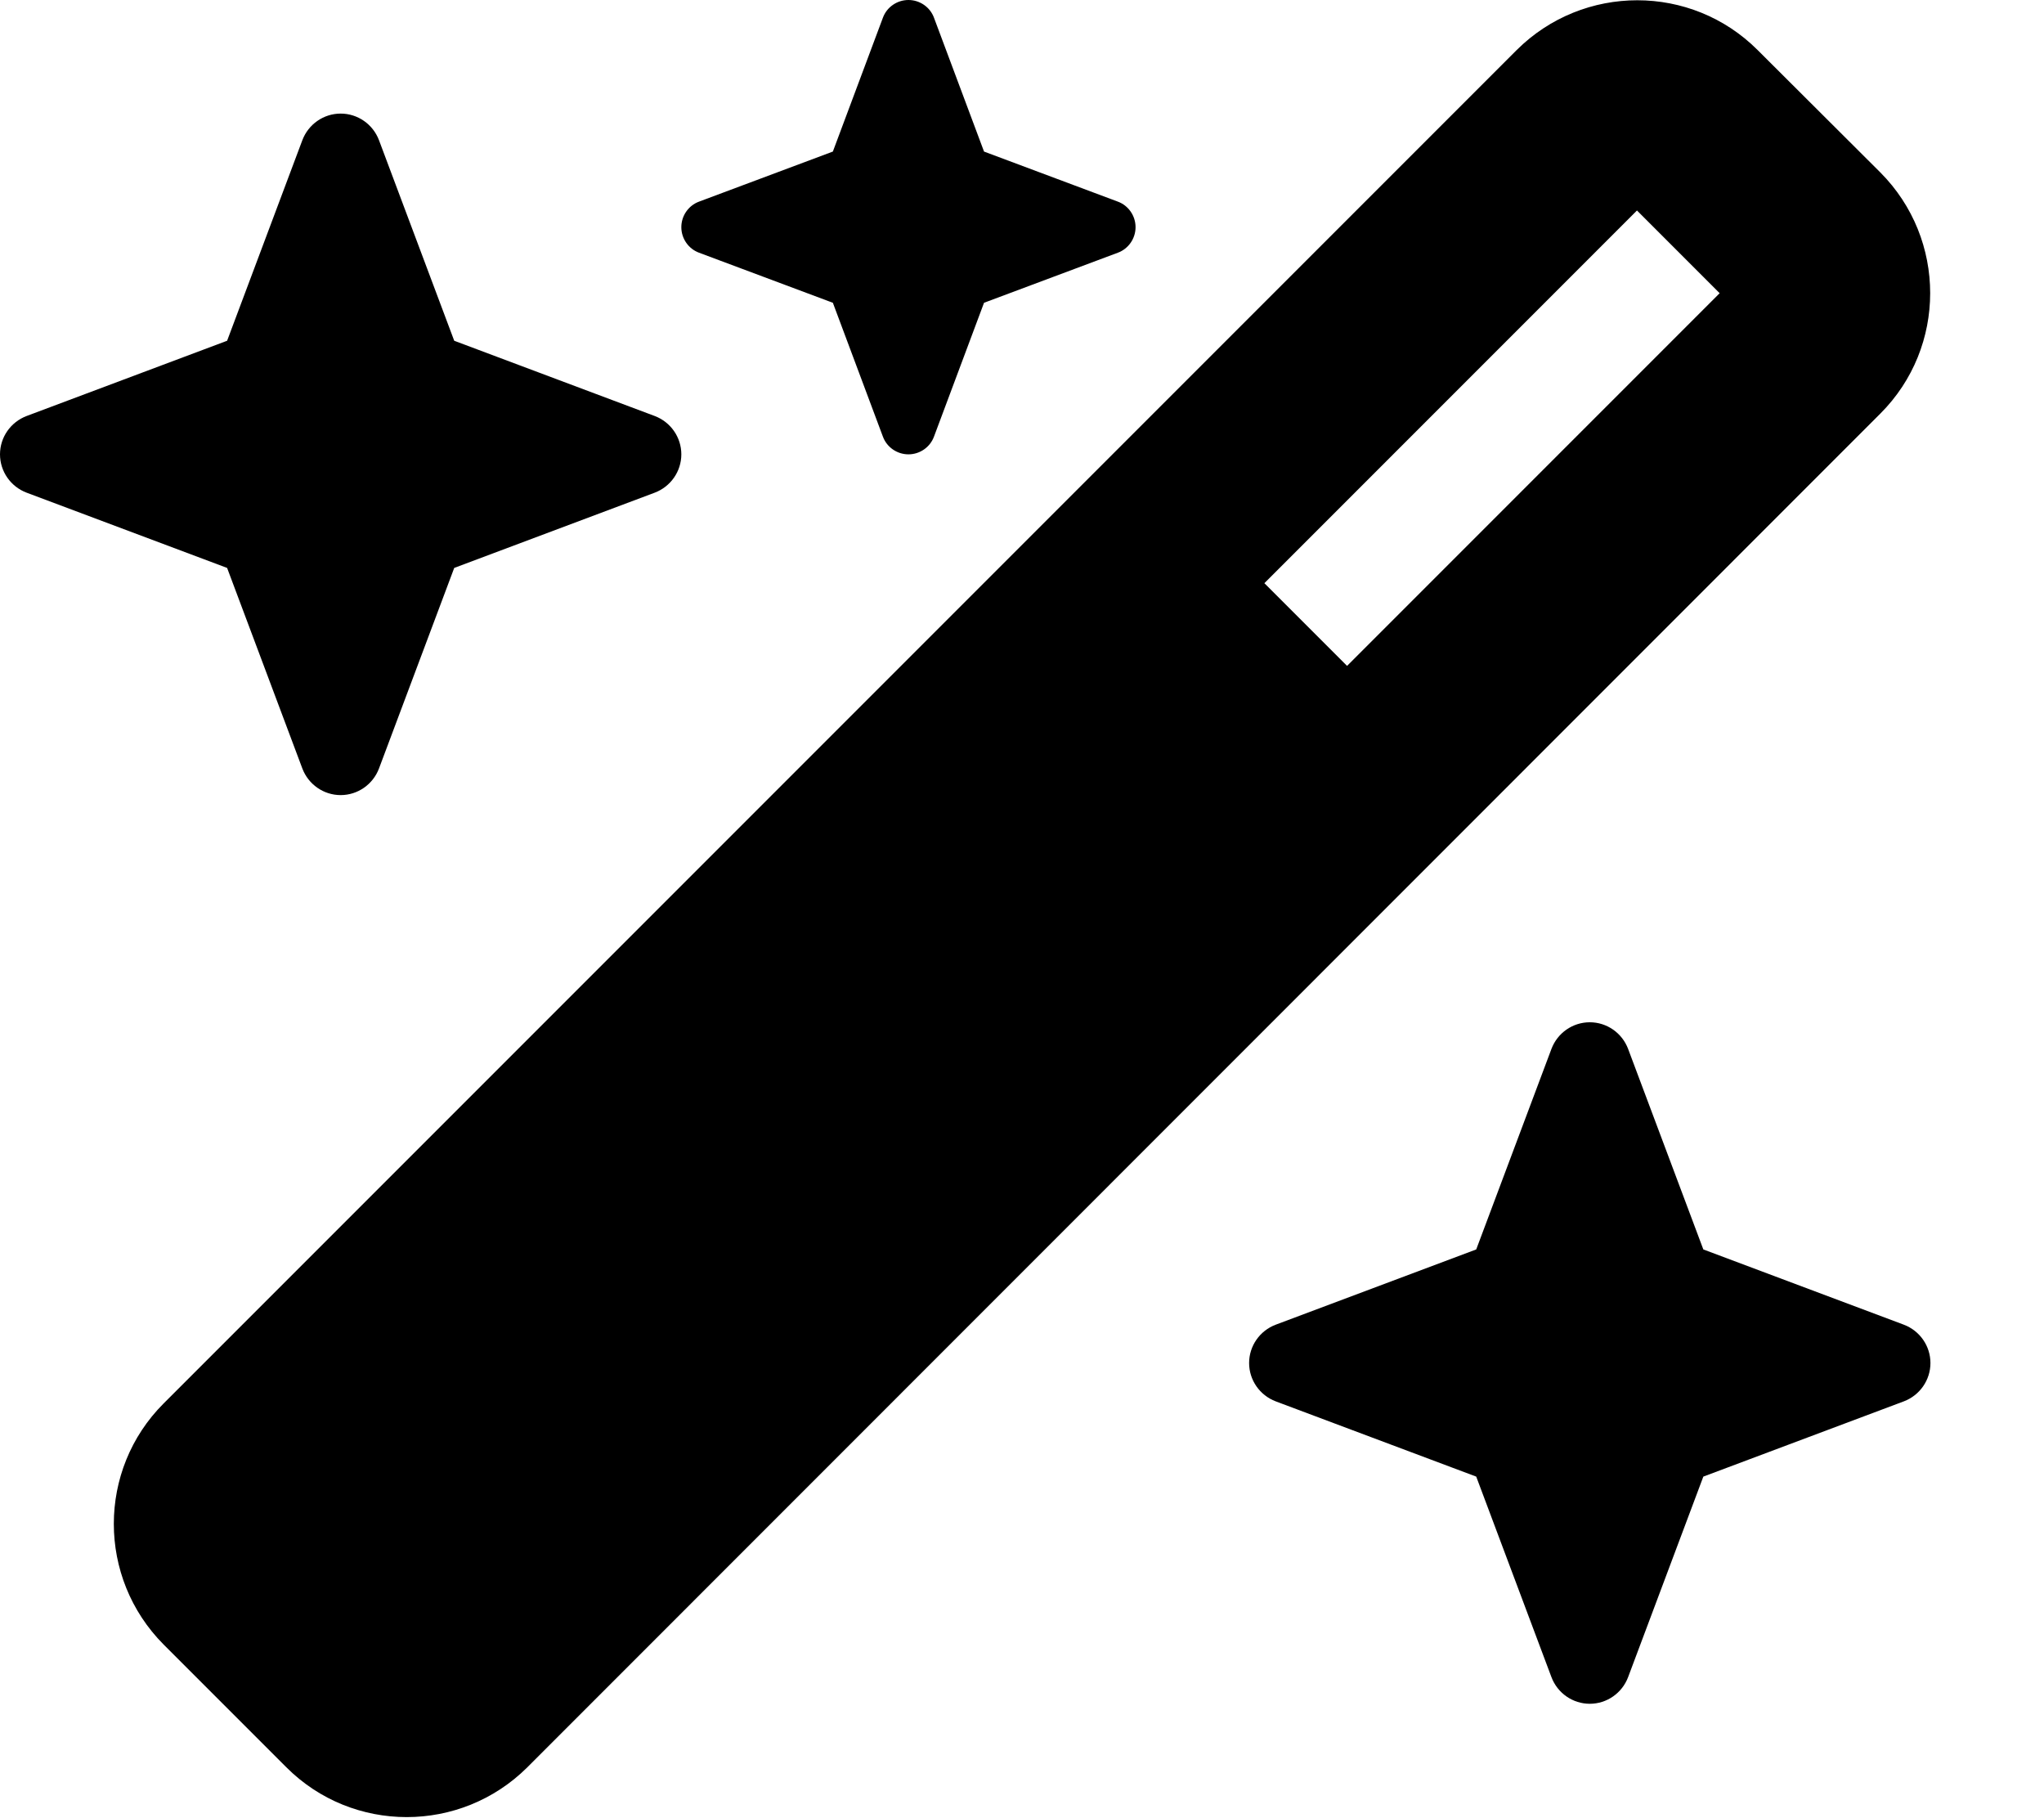
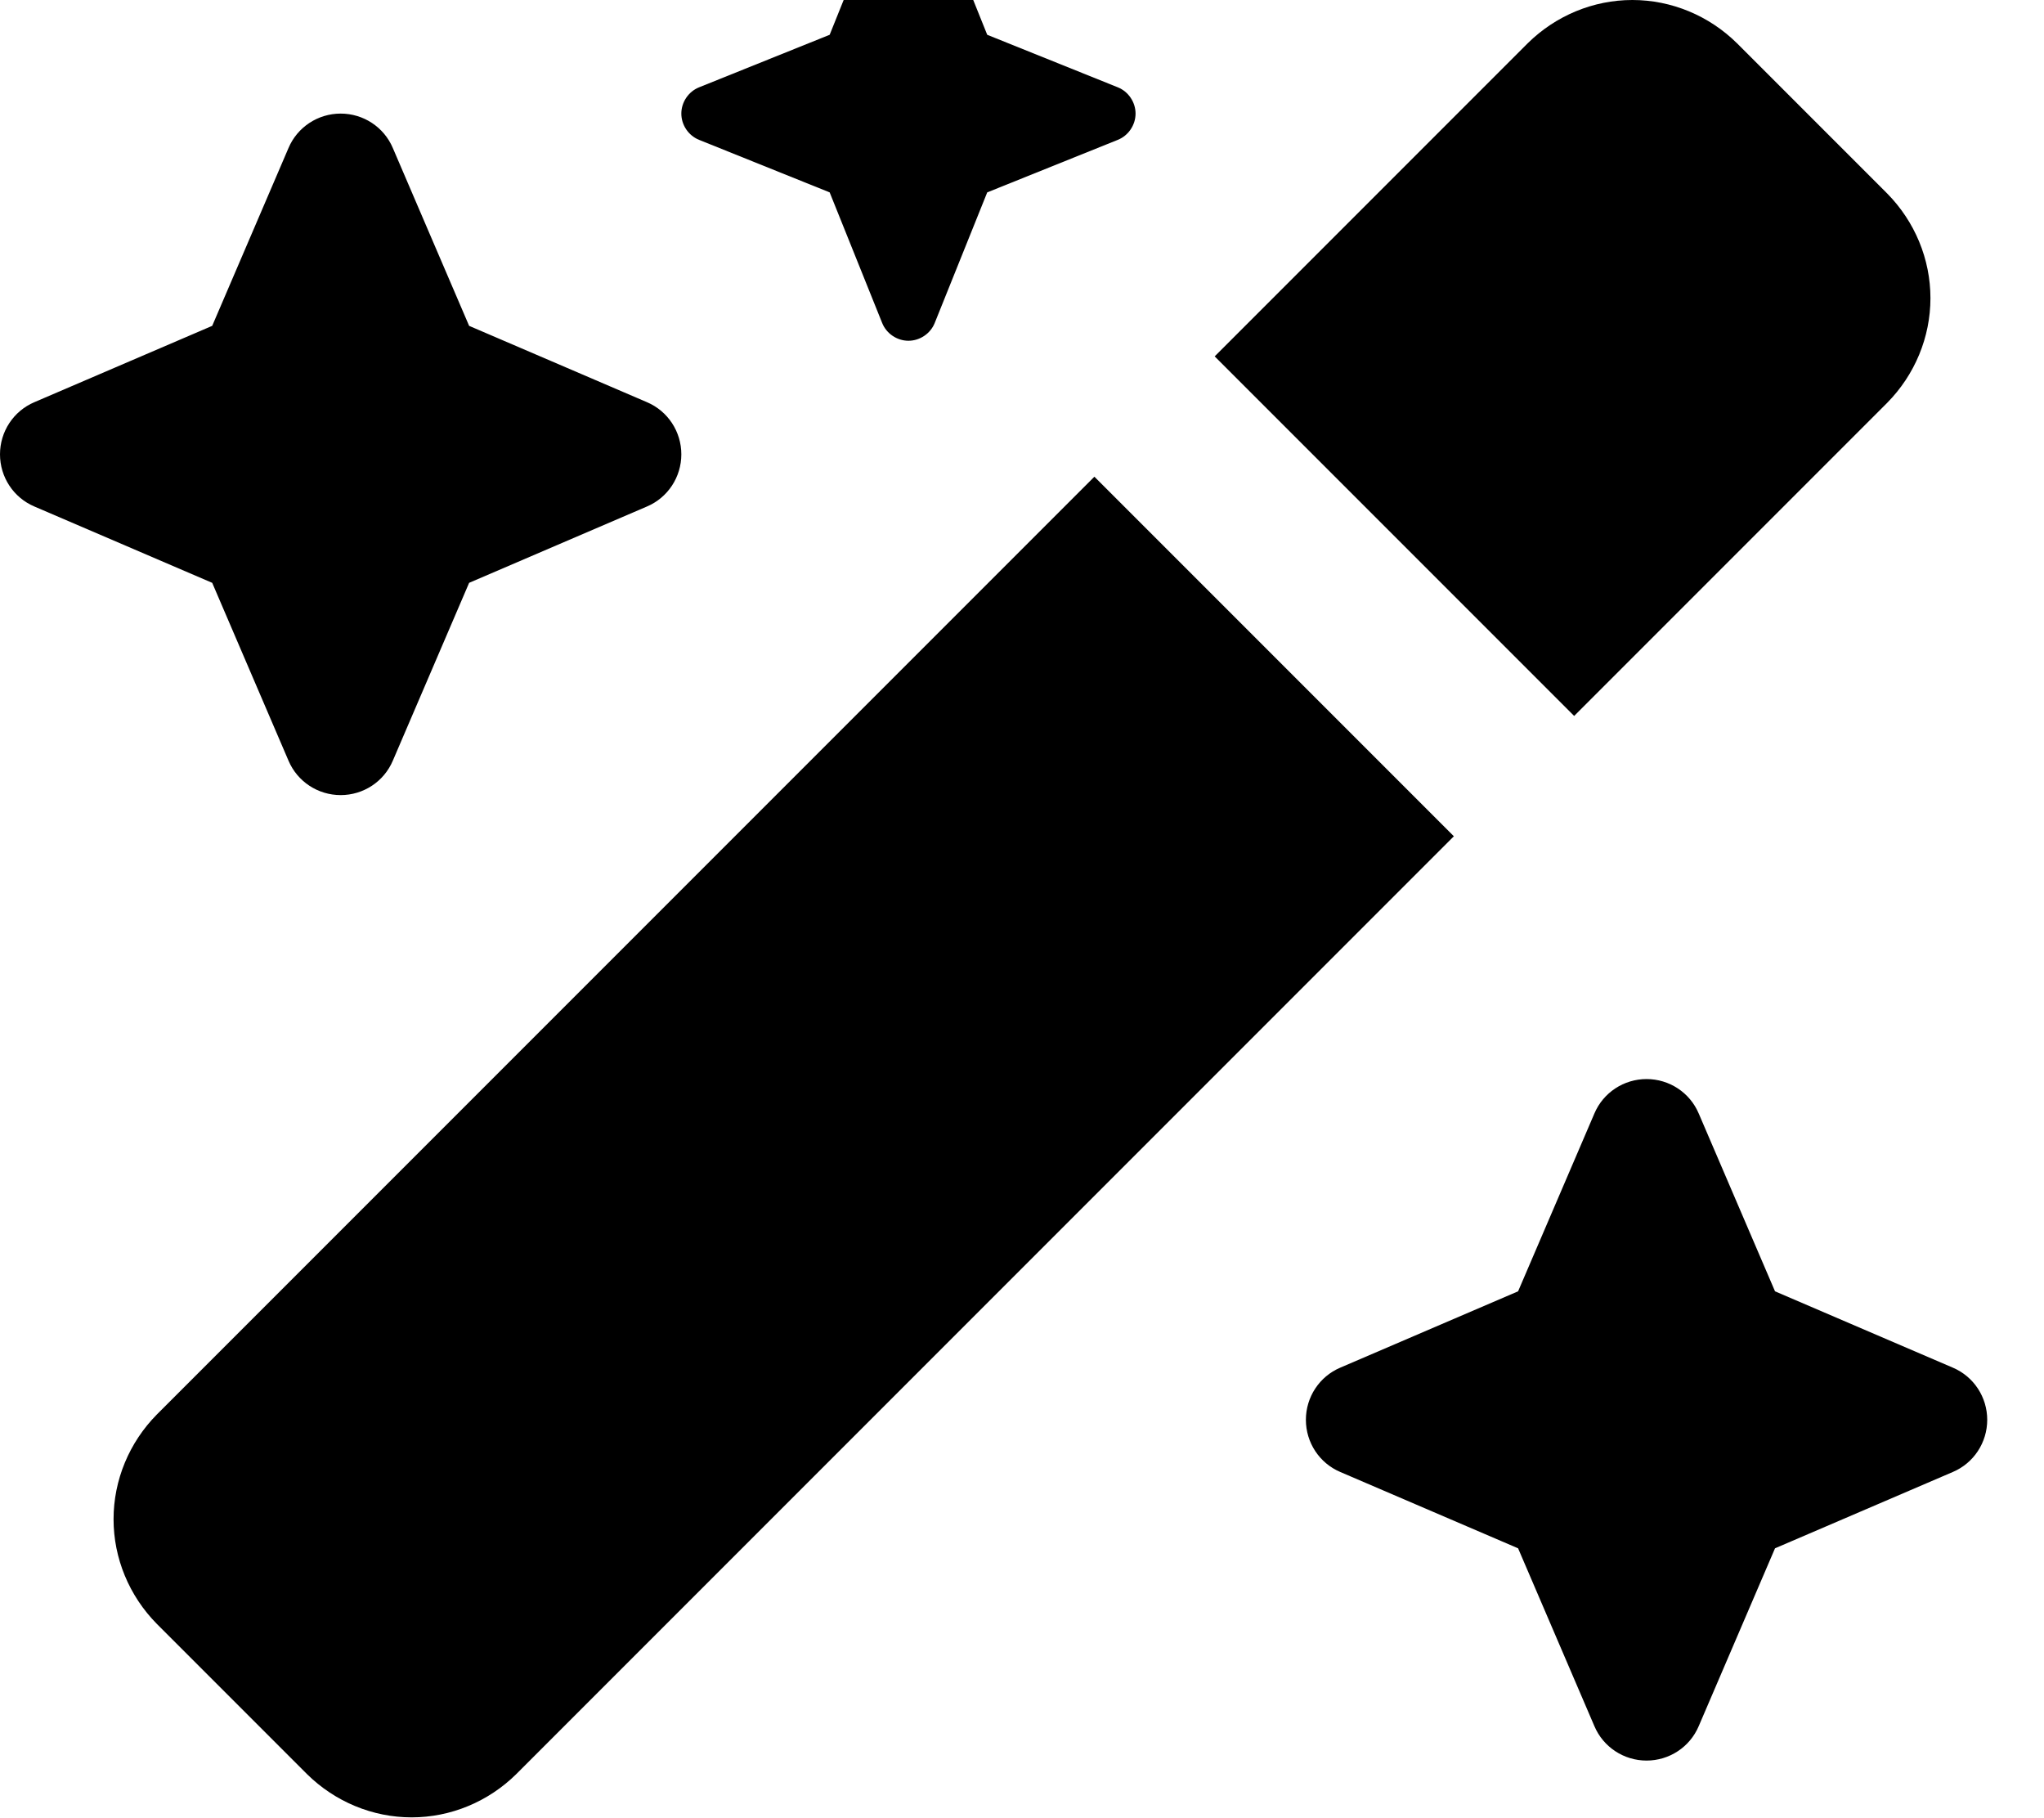
<svg xmlns="http://www.w3.org/2000/svg" viewBox="0 0 576 512">
-   <path d="M234.7 42.7L197 56.8c-3 1.1-5 4-5 7.2s2 6.1 5 7.2l37.7 14.1L248.8 123c1.1 3 4 5 7.2 5s6.1-2 7.2-5l14.1-37.7L315 71.2c3-1.1 5-4 5-7.2s-2-6.1-5-7.2L277.3 42.7 263.2 5c-1.1-3-4-5-7.2-5s-6.1 2-7.2 5L234.7 42.7zM46.1 395.4c-18.7 18.7-18.7 49.1 0 67.9l34.6 34.6c18.7 18.7 49.1 18.7 67.9 0L529.9 116.5c18.7-18.7 18.7-49.1 0-67.9L495.3 14.1c-18.7-18.7-49.1-18.7-67.9 0L46.1 395.4zM484.6 82.6l-105 105-23.3-23.3 105-105 23.3 23.3zM7.5 117.2C3 118.9 0 123.2 0 128s3 9.1 7.5 10.8L64 160l21.2 56.5c1.7 4.5 6 7.5 10.8 7.5s9.1-3 10.8-7.5L128 160l56.5-21.2c4.5-1.7 7.5-6 7.5-10.8s-3-9.1-7.5-10.8L128 96 106.8 39.5C105.1 35 100.8 32 96 32s-9.1 3-10.8 7.5L64 96 7.5 117.2zm352 256c-4.5 1.7-7.5 6-7.5 10.8s3 9.1 7.5 10.8L416 416l21.2 56.5c1.7 4.5 6 7.5 10.8 7.5s9.1-3 10.8-7.5L480 416l56.5-21.2c4.5-1.7 7.5-6 7.5-10.8s-3-9.1-7.5-10.8L480 352l-21.2-56.5c-1.7-4.5-6-7.5-10.8-7.5s-9.1 3-10.8 7.5L416 352l-56.5 21.2z" />
+   <path fill="currentColor" d="M263.4-27L278.2 9.8 315 24.6c3 1.2 5 4.2 5 7.4s-2 6.2-5 7.4L278.2 54.2 263.4 91c-1.2 3-4.2 5-7.4 5s-6.2-2-7.4-5L233.8 54.2 197 39.4c-3-1.2-5-4.2-5-7.4s2-6.2 5-7.4L233.8 9.8 248.6-27c1.2-3 4.2-5 7.4-5s6.2 2 7.4 5zM110.7 41.7l21.5 50.1 50.1 21.5c5.9 2.5 9.7 8.3 9.7 14.7s-3.8 12.2-9.7 14.7l-50.1 21.5-21.5 50.1c-2.5 5.9-8.3 9.7-14.7 9.7s-12.2-3.8-14.7-9.7L59.8 164.2 9.7 142.7C3.8 140.2 0 134.4 0 128s3.8-12.2 9.7-14.7L59.8 91.8 81.3 41.7C83.8 35.8 89.6 32 96 32s12.2 3.8 14.7 9.7zM464 304c6.4 0 12.2 3.8 14.7 9.7l21.5 50.1 50.1 21.5c5.9 2.5 9.7 8.3 9.7 14.7s-3.8 12.2-9.7 14.7l-50.1 21.5-21.5 50.1c-2.5 5.9-8.3 9.7-14.7 9.7s-12.2-3.8-14.7-9.7l-21.5-50.1-50.1-21.5c-5.9-2.5-9.7-8.3-9.7-14.7s3.8-12.2 9.7-14.7l50.1-21.5 21.5-50.1c2.5-5.9 8.3-9.7 14.7-9.7zM460 0c11 0 21.6 4.4 29.5 12.2l42.3 42.3C539.6 62.4 544 73 544 84s-4.4 21.6-12.2 29.5l-88.2 88.2-101.3-101.3 88.2-88.2C438.4 4.4 449 0 460 0zM44.2 398.5L308.4 134.3 409.7 235.6 145.5 499.8C137.6 507.6 127 512 116 512s-21.6-4.4-29.5-12.2L44.2 457.5C36.4 449.6 32 439 32 428s4.4-21.6 12.2-29.5z" />
</svg>
